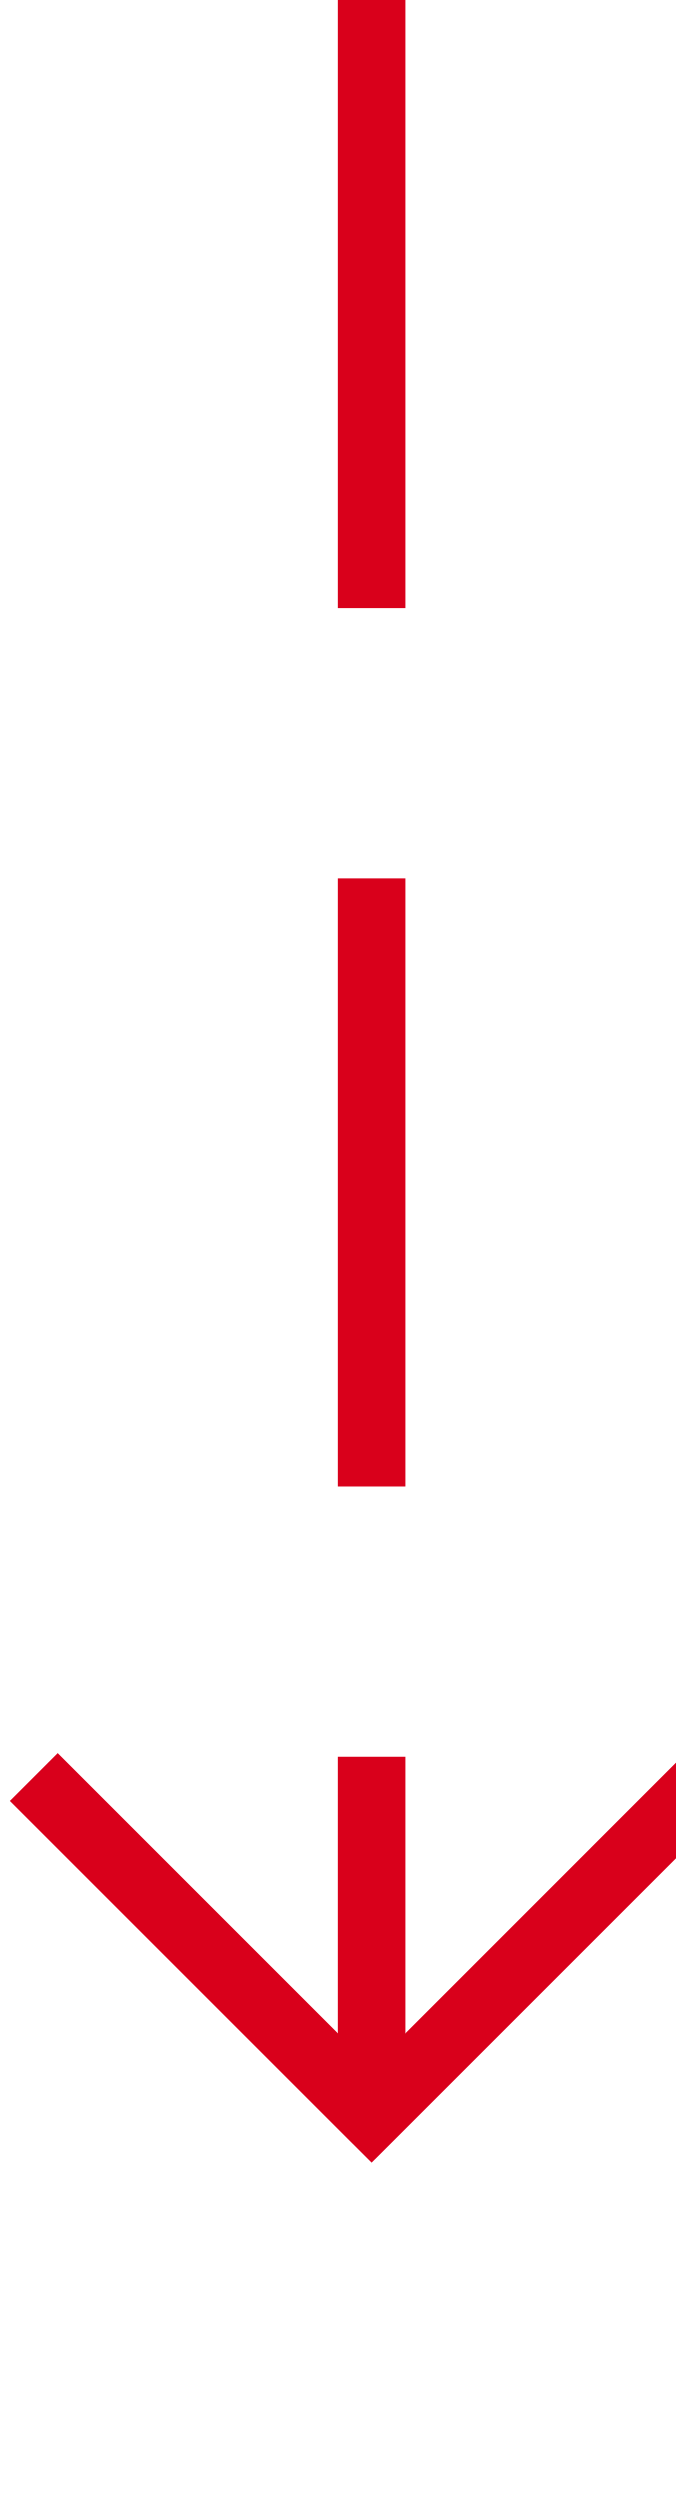
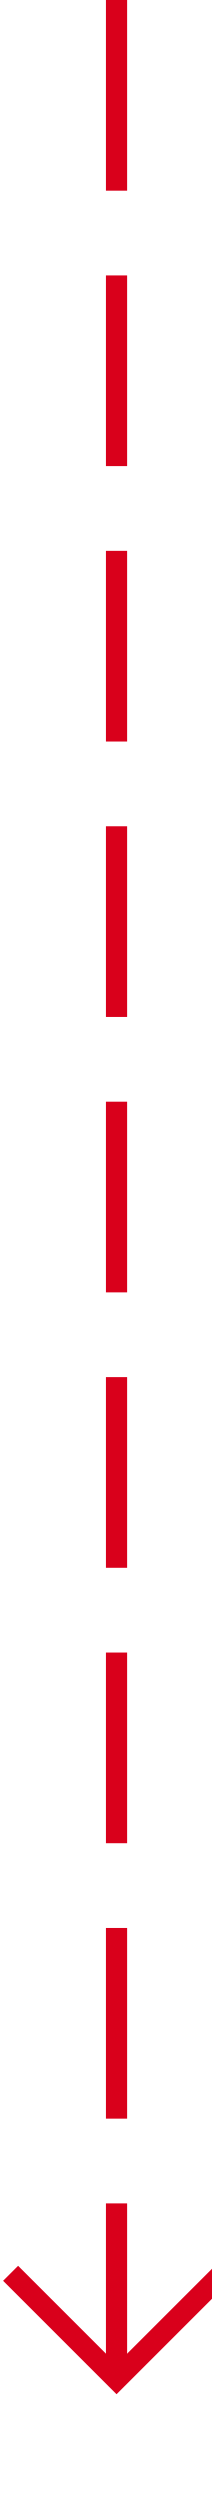
- <svg xmlns="http://www.w3.org/2000/svg" version="1.1" width="10px" height="37px" preserveAspectRatio="xMidYMin meet" viewBox="218 86  8 37">
-   <path d="M 222.5 86  L 222.5 117  " stroke-width="1" stroke-dasharray="9,4" stroke="#d9001b" fill="none" />
-   <path d="M 227.146 111.946  L 222.5 116.593  L 217.854 111.946  L 217.146 112.654  L 222.146 117.654  L 222.5 118.007  L 222.854 117.654  L 227.854 112.654  L 227.146 111.946  Z " fill-rule="nonzero" fill="#d9001b" stroke="none" />
+ <svg xmlns="http://www.w3.org/2000/svg" version="1.1" width="10px" height="118px" preserveAspectRatio="xMidYMin meet" viewBox="501 1163  8 118">
+   <path d="M 505.5 1163  L 505.5 1275  " stroke-width="1" stroke-dasharray="9,4" stroke="#d9001b" fill="none" />
+   <path d="M 510.146 1269.946  L 505.5 1274.593  L 500.854 1269.946  L 500.146 1270.654  L 505.146 1275.654  L 505.5 1276.007  L 505.854 1275.654  L 510.854 1270.654  L 510.146 1269.946  Z " fill-rule="nonzero" fill="#d9001b" stroke="none" />
</svg>
